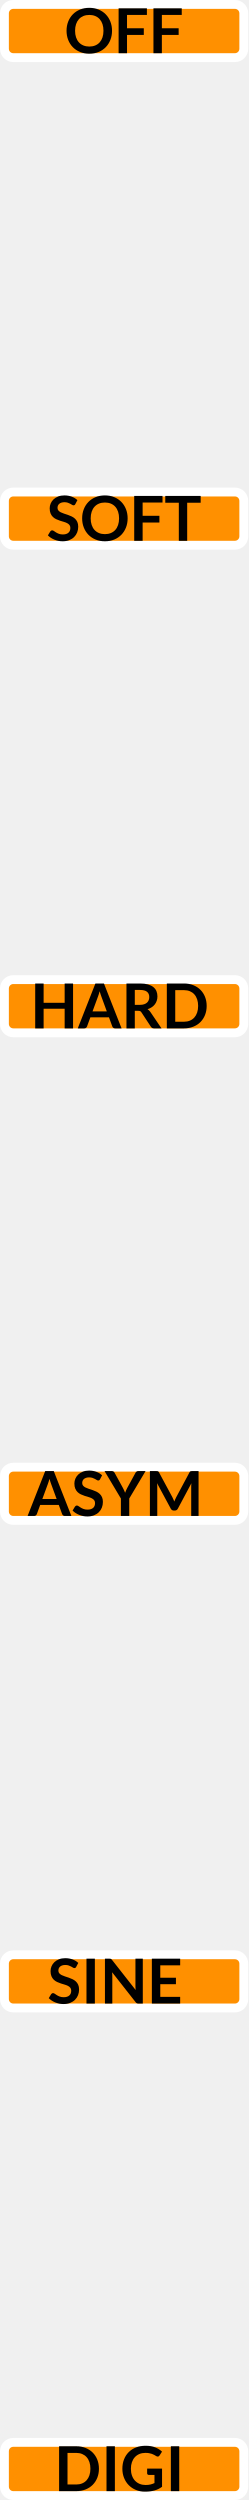
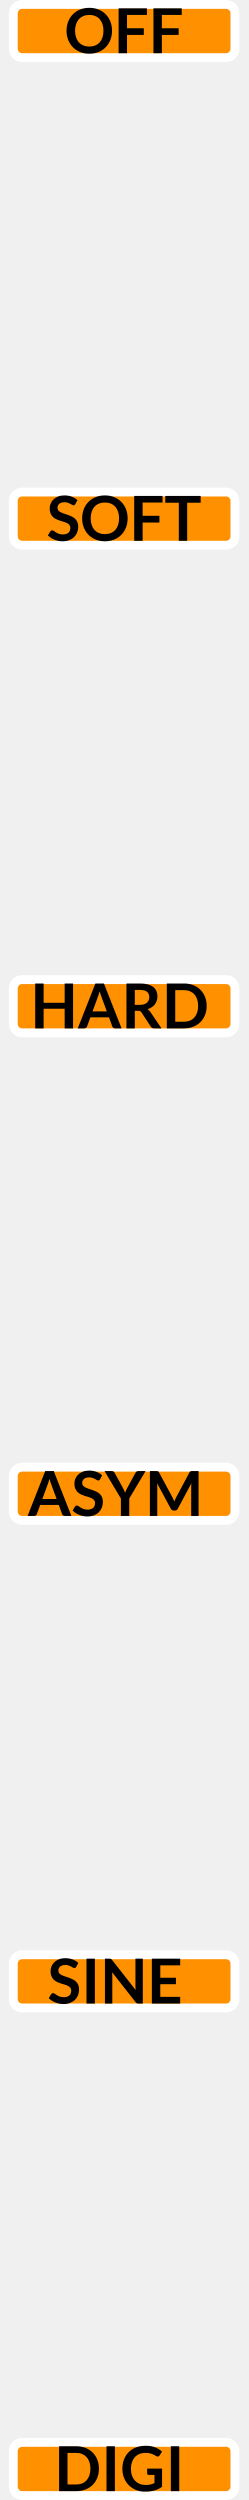
<svg xmlns="http://www.w3.org/2000/svg" width="28px" height="282px" viewBox="0 0 28 282" version="1.1">
  <g id="hoverOn00120" stroke="none" stroke-width="1" fill="none" fill-rule="evenodd">
    <g id="Group-6" transform="translate(0, 220)">
-       <rect id="Rectangle" stroke="#FFFFFF" fill="#FF9000" x="0.5" y="0.5" width="27" height="6" rx="1" />
+       <rect id="Rectangle" stroke="#FFFFFF" fill="#FF9000" x="1.5" y="0.5" width="25" height="6" rx="1" />
      <g id="Group-5" transform="translate(0, 8)" />
-       <rect id="Rectangle" stroke="#FFFFFF" fill="#FF9000" x="0.5" y="55.5" width="27" height="6" rx="1" />
+       <rect id="Rectangle" stroke="#FFFFFF" fill="#FF9000" x="1.5" y="55.5" width="25" height="6" rx="1" />
    </g>
    <g id="Group-6">
-       <rect id="Rectangle" stroke="#FFFFFF" fill="#FF9000" x="0.5" y="0.5" width="27" height="6" rx="1" />
+       <rect id="Rectangle" stroke="#FFFFFF" fill="#FF9000" x="1.5" y="0.5" width="25" height="6" rx="1" />
      <g id="Group-2" transform="translate(0, 8)" />
      <g id="Group-5" transform="translate(0, 8)" />
    </g>
    <g id="Group-6" transform="translate(0, 55)" fill="#FF9000" stroke="#FFFFFF">
-       <rect id="Rectangle" x="0.5" y="0.5" width="27" height="6" rx="1" />
-       <rect id="Rectangle" x="0.5" y="55.5" width="27" height="6" rx="1" />
+       <rect id="Rectangle" x="1.5" y="0.5" width="25" height="6" rx="1" />
+       <rect id="Rectangle" x="1.5" y="55.5" width="25" height="6" rx="1" />
    </g>
    <g id="Group-6" transform="translate(0, 118)">
-       <rect id="Rectangle" stroke="#FFFFFF" fill="#FF9000" x="0.5" y="47.5" width="27" height="6" rx="1" />
+       <rect id="Rectangle" stroke="#FFFFFF" fill="#FF9000" x="1.5" y="47.5" width="25" height="6" rx="1" />
      <g id="Group-5" transform="translate(0, 8)" />
    </g>
    <g id="Group-9" transform="translate(4, 1)" />
    <g id="Group-9" transform="translate(4, 56)" />
    <g id="Group-9" transform="translate(4, 95)" />
    <g id="Group-9" transform="translate(4, 142)" />
    <g id="Group-9" transform="translate(4, 189)" />
    <g id="Group-9" transform="translate(4, 236)">
      <g id="Group-11" />
    </g>
    <g id="Stacked-Group-2-Copy" transform="translate(3, 0)" fill="#000000" fill-rule="nonzero">
      <g id="Stacked-Group-2" transform="translate(4, 0)">
        <path d="M3.075,6.056 C3.457,6.056 3.806,5.991 4.121,5.862 C4.436,5.732 4.706,5.552 4.93,5.321 C5.154,5.09 5.328,4.816 5.451,4.5 C5.575,4.184 5.637,3.841 5.637,3.47 C5.637,3.099 5.575,2.755 5.451,2.439 C5.328,2.123 5.154,1.85 4.93,1.62 C4.706,1.39 4.436,1.21 4.121,1.079 C3.806,0.948 3.457,0.883 3.075,0.883 C2.692,0.883 2.343,0.948 2.026,1.077 C1.71,1.207 1.44,1.387 1.214,1.618 C0.989,1.849 0.815,2.123 0.691,2.439 C0.568,2.755 0.506,3.099 0.506,3.47 C0.506,3.841 0.568,4.184 0.691,4.5 C0.815,4.816 0.989,5.09 1.214,5.321 C1.44,5.552 1.71,5.732 2.026,5.862 C2.343,5.991 2.692,6.056 3.075,6.056 Z M3.075,5.251 C2.827,5.251 2.605,5.21 2.406,5.128 C2.208,5.047 2.039,4.93 1.901,4.777 C1.762,4.624 1.655,4.437 1.58,4.217 C1.506,3.996 1.468,3.747 1.468,3.47 C1.468,3.192 1.506,2.943 1.58,2.722 C1.655,2.502 1.762,2.314 1.901,2.16 C2.039,2.006 2.208,1.889 2.406,1.807 C2.605,1.725 2.827,1.685 3.075,1.685 C3.322,1.685 3.544,1.725 3.741,1.807 C3.939,1.889 4.106,2.006 4.244,2.16 C4.381,2.314 4.487,2.502 4.561,2.722 C4.634,2.943 4.671,3.192 4.671,3.47 C4.671,3.747 4.634,3.996 4.561,4.217 C4.487,4.437 4.381,4.624 4.244,4.777 C4.106,4.93 3.939,5.047 3.741,5.128 C3.544,5.21 3.322,5.251 3.075,5.251 Z M7.327,6 L7.327,3.938 L9.221,3.938 L9.221,3.186 L7.327,3.186 L7.327,1.688 L9.571,1.688 L9.571,0.939 L6.379,0.939 L6.379,6 L7.327,6 Z M11.258,6 L11.258,3.938 L13.151,3.938 L13.151,3.186 L11.258,3.186 L11.258,1.688 L13.501,1.688 L13.501,0.939 L10.309,0.939 L10.309,6 L11.258,6 Z" id="OFF" />
      </g>
      <g id="Stacked-Group-2" transform="translate(2, 55)">
        <path d="M2.065,6.056 C2.345,6.056 2.593,6.013 2.81,5.928 C3.027,5.843 3.211,5.726 3.361,5.578 C3.512,5.43 3.626,5.256 3.704,5.057 C3.783,4.857 3.822,4.643 3.822,4.415 C3.822,4.205 3.788,4.026 3.722,3.879 C3.655,3.732 3.567,3.608 3.458,3.506 C3.348,3.405 3.223,3.321 3.083,3.254 C2.943,3.188 2.8,3.129 2.655,3.079 C2.509,3.029 2.366,2.982 2.226,2.938 C2.086,2.893 1.961,2.843 1.851,2.787 C1.742,2.731 1.653,2.663 1.587,2.584 C1.52,2.505 1.487,2.405 1.487,2.287 C1.487,2.193 1.504,2.107 1.536,2.029 C1.569,1.951 1.619,1.884 1.685,1.828 C1.752,1.772 1.833,1.728 1.93,1.697 C2.027,1.665 2.141,1.649 2.271,1.649 C2.416,1.649 2.541,1.668 2.647,1.704 C2.754,1.74 2.846,1.78 2.926,1.825 C3.005,1.869 3.074,1.909 3.132,1.945 C3.191,1.981 3.243,2 3.29,2 C3.336,2 3.377,1.989 3.41,1.968 C3.444,1.947 3.474,1.911 3.5,1.859 L3.5,1.859 L3.731,1.415 C3.553,1.247 3.339,1.116 3.087,1.023 C2.835,0.93 2.559,0.883 2.261,0.883 C1.997,0.883 1.763,0.924 1.557,1.006 C1.352,1.087 1.179,1.196 1.038,1.331 C0.896,1.466 0.789,1.621 0.716,1.796 C0.642,1.972 0.605,2.151 0.605,2.336 C0.605,2.567 0.638,2.761 0.705,2.918 C0.771,3.076 0.86,3.207 0.969,3.312 C1.079,3.417 1.204,3.502 1.344,3.567 C1.484,3.633 1.626,3.689 1.771,3.736 C1.915,3.782 2.058,3.825 2.198,3.865 C2.338,3.905 2.463,3.953 2.572,4.01 C2.682,4.067 2.77,4.138 2.837,4.222 C2.903,4.306 2.936,4.415 2.936,4.548 C2.936,4.785 2.863,4.968 2.716,5.095 C2.569,5.222 2.361,5.286 2.093,5.286 C1.918,5.286 1.768,5.262 1.643,5.214 C1.518,5.166 1.41,5.113 1.317,5.055 C1.225,4.997 1.145,4.944 1.078,4.896 C1.01,4.848 0.947,4.824 0.889,4.824 C0.844,4.824 0.804,4.835 0.768,4.857 C0.732,4.879 0.701,4.907 0.675,4.939 L0.675,4.939 L0.402,5.391 C0.5,5.491 0.612,5.582 0.737,5.664 C0.861,5.746 0.996,5.816 1.139,5.874 C1.282,5.932 1.432,5.977 1.589,6.009 C1.745,6.04 1.904,6.056 2.065,6.056 Z M6.835,6.056 C7.218,6.056 7.567,5.991 7.882,5.862 C8.197,5.732 8.466,5.552 8.69,5.321 C8.914,5.09 9.088,4.816 9.212,4.5 C9.335,4.184 9.397,3.841 9.397,3.47 C9.397,3.099 9.335,2.755 9.212,2.439 C9.088,2.123 8.914,1.85 8.69,1.62 C8.466,1.39 8.197,1.21 7.882,1.079 C7.567,0.948 7.218,0.883 6.835,0.883 C6.453,0.883 6.103,0.948 5.787,1.077 C5.471,1.207 5.2,1.387 4.975,1.618 C4.75,1.849 4.575,2.123 4.452,2.439 C4.328,2.755 4.266,3.099 4.266,3.47 C4.266,3.841 4.328,4.184 4.452,4.5 C4.575,4.816 4.75,5.09 4.975,5.321 C5.2,5.552 5.471,5.732 5.787,5.862 C6.103,5.991 6.453,6.056 6.835,6.056 Z M6.835,5.251 C6.588,5.251 6.365,5.21 6.167,5.128 C5.968,5.047 5.8,4.93 5.661,4.777 C5.522,4.624 5.415,4.437 5.341,4.217 C5.266,3.996 5.229,3.747 5.229,3.47 C5.229,3.192 5.266,2.943 5.341,2.722 C5.415,2.502 5.522,2.314 5.661,2.16 C5.8,2.006 5.968,1.889 6.167,1.807 C6.365,1.725 6.588,1.685 6.835,1.685 C7.083,1.685 7.305,1.725 7.502,1.807 C7.699,1.889 7.867,2.006 8.004,2.16 C8.142,2.314 8.248,2.502 8.321,2.722 C8.395,2.943 8.431,3.192 8.431,3.47 C8.431,3.747 8.395,3.996 8.321,4.217 C8.248,4.437 8.142,4.624 8.004,4.777 C7.867,4.93 7.699,5.047 7.502,5.128 C7.305,5.21 7.083,5.251 6.835,5.251 Z M11.088,6 L11.088,3.938 L12.981,3.938 L12.981,3.186 L11.088,3.186 L11.088,1.688 L13.331,1.688 L13.331,0.939 L10.139,0.939 L10.139,6 L11.088,6 Z M16.114,6 L16.114,1.712 L17.636,1.712 L17.636,0.939 L13.643,0.939 L13.643,1.712 L15.172,1.712 L15.172,6 L16.114,6 Z" id="SOFT" />
      </g>
      <g id="Stacked-Group-2" transform="translate(0, 110)">
        <path d="M1.92,6 L1.92,3.788 L4.293,3.788 L4.293,6 L5.241,6 L5.241,0.939 L4.293,0.939 L4.293,3.116 L1.92,3.116 L1.92,0.939 L0.971,0.939 L0.971,6 L1.92,6 Z M6.505,6 C6.584,6 6.651,5.978 6.706,5.934 C6.761,5.889 6.798,5.84 6.816,5.787 L6.816,5.787 L7.194,4.754 L9.291,4.754 L9.669,5.787 C9.692,5.847 9.73,5.898 9.783,5.939 C9.835,5.98 9.902,6 9.984,6 L9.984,6 L10.712,6 L8.724,0.939 L7.761,0.939 L5.773,6 L6.505,6 Z M9.049,4.089 L7.436,4.089 L8.052,2.413 C8.082,2.336 8.113,2.246 8.145,2.143 C8.176,2.04 8.208,1.929 8.241,1.81 C8.273,1.929 8.307,2.04 8.341,2.141 C8.374,2.243 8.405,2.331 8.433,2.405 L8.433,2.405 L9.049,4.089 Z M12.206,6 L12.206,4.022 L12.609,4.022 C12.702,4.022 12.773,4.035 12.82,4.061 C12.868,4.087 12.912,4.13 12.952,4.191 L12.952,4.191 L14.016,5.811 C14.055,5.872 14.104,5.918 14.161,5.951 C14.218,5.984 14.288,6 14.369,6 L14.369,6 L15.216,6 L13.949,4.131 C13.863,4.005 13.76,3.908 13.641,3.841 C13.819,3.784 13.977,3.71 14.116,3.616 C14.254,3.523 14.371,3.415 14.466,3.291 C14.56,3.167 14.632,3.03 14.682,2.878 C14.733,2.726 14.758,2.565 14.758,2.395 C14.758,2.18 14.721,1.984 14.648,1.805 C14.574,1.627 14.459,1.473 14.301,1.345 C14.143,1.217 13.942,1.117 13.695,1.046 C13.449,0.975 13.154,0.939 12.808,0.939 L12.808,0.939 L11.265,0.939 L11.265,6 L12.206,6 Z M12.794,3.347 L12.206,3.347 L12.206,1.667 L12.808,1.667 C13.156,1.667 13.414,1.736 13.584,1.873 C13.753,2.011 13.837,2.208 13.837,2.465 C13.837,2.593 13.816,2.711 13.774,2.818 C13.732,2.926 13.669,3.019 13.584,3.097 C13.498,3.175 13.39,3.236 13.258,3.28 C13.126,3.325 12.972,3.347 12.794,3.347 L12.794,3.347 Z M17.75,6 C18.133,6 18.482,5.938 18.797,5.814 C19.112,5.691 19.381,5.517 19.605,5.293 C19.829,5.069 20.003,4.802 20.127,4.492 C20.25,4.181 20.312,3.841 20.312,3.47 C20.312,3.099 20.25,2.758 20.127,2.447 C20.003,2.137 19.829,1.871 19.605,1.648 C19.381,1.425 19.112,1.251 18.797,1.126 C18.482,1.001 18.133,0.939 17.75,0.939 L17.75,0.939 L15.818,0.939 L15.818,6 L17.75,6 Z M17.75,5.251 L16.767,5.251 L16.767,1.688 L17.75,1.688 C17.998,1.688 18.22,1.729 18.417,1.81 C18.614,1.892 18.782,2.009 18.919,2.162 C19.057,2.315 19.163,2.502 19.238,2.722 C19.312,2.943 19.35,3.192 19.35,3.47 C19.35,3.747 19.312,3.996 19.238,4.217 C19.163,4.437 19.057,4.624 18.919,4.777 C18.782,4.93 18.614,5.047 18.417,5.128 C18.22,5.21 17.998,5.251 17.75,5.251 L17.75,5.251 Z" id="HARD" />
      </g>
      <g id="Stacked-Group-2" transform="translate(0, 165)">
        <path d="M0.844,6 C0.923,6 0.99,5.978 1.045,5.934 C1.1,5.889 1.137,5.84 1.155,5.787 L1.155,5.787 L1.534,4.754 L3.63,4.754 L4.008,5.787 C4.031,5.847 4.069,5.898 4.122,5.939 C4.174,5.98 4.241,6 4.323,6 L4.323,6 L5.051,6 L3.063,0.939 L2.1,0.939 L0.113,6 L0.844,6 Z M3.389,4.089 L1.775,4.089 L2.391,2.413 C2.421,2.336 2.452,2.246 2.484,2.143 C2.515,2.04 2.547,1.929 2.58,1.81 C2.613,1.929 2.646,2.04 2.68,2.141 C2.714,2.243 2.744,2.331 2.772,2.405 L2.772,2.405 L3.389,4.089 Z M6.85,6.056 C7.13,6.056 7.378,6.013 7.596,5.928 C7.812,5.843 7.996,5.726 8.147,5.578 C8.297,5.43 8.412,5.256 8.49,5.057 C8.568,4.857 8.607,4.643 8.607,4.415 C8.607,4.205 8.574,4.026 8.507,3.879 C8.441,3.732 8.353,3.608 8.243,3.506 C8.133,3.405 8.008,3.321 7.869,3.254 C7.729,3.188 7.586,3.129 7.44,3.079 C7.294,3.029 7.151,2.982 7.011,2.938 C6.871,2.893 6.746,2.843 6.636,2.787 C6.527,2.731 6.439,2.663 6.372,2.584 C6.306,2.505 6.272,2.405 6.272,2.287 C6.272,2.193 6.289,2.107 6.322,2.029 C6.354,1.951 6.404,1.884 6.47,1.828 C6.537,1.772 6.618,1.728 6.715,1.697 C6.812,1.665 6.926,1.649 7.056,1.649 C7.201,1.649 7.327,1.668 7.433,1.704 C7.539,1.74 7.632,1.78 7.711,1.825 C7.79,1.869 7.859,1.909 7.918,1.945 C7.976,1.981 8.028,2 8.075,2 C8.122,2 8.162,1.989 8.196,1.968 C8.23,1.947 8.259,1.911 8.285,1.859 L8.285,1.859 L8.516,1.415 C8.339,1.247 8.124,1.116 7.872,1.023 C7.62,0.93 7.345,0.883 7.046,0.883 C6.782,0.883 6.548,0.924 6.343,1.006 C6.137,1.087 5.964,1.196 5.823,1.331 C5.682,1.466 5.574,1.621 5.501,1.796 C5.427,1.972 5.391,2.151 5.391,2.336 C5.391,2.567 5.424,2.761 5.49,2.918 C5.557,3.076 5.645,3.207 5.755,3.312 C5.864,3.417 5.989,3.502 6.129,3.567 C6.269,3.633 6.411,3.689 6.556,3.736 C6.701,3.782 6.843,3.825 6.983,3.865 C7.123,3.905 7.248,3.953 7.357,4.01 C7.467,4.067 7.555,4.138 7.622,4.222 C7.688,4.306 7.721,4.415 7.721,4.548 C7.721,4.785 7.648,4.968 7.501,5.095 C7.354,5.222 7.146,5.286 6.878,5.286 C6.703,5.286 6.553,5.262 6.428,5.214 C6.303,5.166 6.195,5.113 6.103,5.055 C6.011,4.997 5.931,4.944 5.863,4.896 C5.795,4.848 5.732,4.824 5.674,4.824 C5.63,4.824 5.589,4.835 5.553,4.857 C5.517,4.879 5.486,4.907 5.46,4.939 L5.46,4.939 L5.188,5.391 C5.285,5.491 5.397,5.582 5.522,5.664 C5.647,5.746 5.781,5.816 5.924,5.874 C6.068,5.932 6.218,5.977 6.374,6.009 C6.53,6.04 6.689,6.056 6.85,6.056 Z M11.579,6 L11.579,4.033 L13.419,0.939 L12.586,0.939 C12.507,0.939 12.442,0.961 12.39,1.006 C12.339,1.05 12.301,1.098 12.275,1.149 L12.275,1.149 L11.354,2.84 C11.301,2.938 11.255,3.031 11.216,3.121 C11.178,3.211 11.143,3.3 11.113,3.389 C11.08,3.303 11.044,3.215 11.005,3.125 C10.965,3.035 10.918,2.94 10.864,2.84 L10.864,2.84 L9.937,1.149 C9.904,1.088 9.864,1.038 9.816,0.999 C9.768,0.959 9.704,0.939 9.622,0.939 L9.622,0.939 L8.793,0.939 L10.637,4.033 L10.637,6 L11.579,6 Z M14.739,6 L14.739,2.731 C14.739,2.668 14.737,2.6 14.734,2.526 C14.73,2.453 14.724,2.377 14.714,2.3 L14.714,2.3 L16.265,5.181 C16.3,5.246 16.346,5.297 16.401,5.333 C16.457,5.369 16.523,5.388 16.598,5.388 L16.598,5.388 L16.727,5.388 C16.802,5.388 16.867,5.369 16.923,5.333 C16.979,5.297 17.024,5.246 17.059,5.181 L17.059,5.181 L18.589,2.311 C18.582,2.386 18.577,2.459 18.573,2.531 C18.57,2.604 18.568,2.67 18.568,2.731 L18.568,2.731 L18.568,6 L19.398,6 L19.398,0.939 L18.687,0.939 C18.645,0.939 18.609,0.94 18.578,0.943 C18.548,0.945 18.521,0.951 18.496,0.96 C18.472,0.969 18.45,0.985 18.43,1.006 C18.41,1.026 18.391,1.054 18.372,1.089 L18.372,1.089 L16.874,3.893 C16.834,3.968 16.797,4.046 16.762,4.128 C16.727,4.209 16.693,4.292 16.66,4.376 C16.628,4.294 16.595,4.213 16.561,4.133 C16.527,4.052 16.49,3.975 16.451,3.9 L16.451,3.9 L14.938,1.089 C14.92,1.054 14.9,1.026 14.879,1.006 C14.858,0.985 14.835,0.969 14.811,0.96 C14.786,0.951 14.759,0.945 14.729,0.943 C14.698,0.94 14.662,0.939 14.62,0.939 L14.62,0.939 L13.909,0.939 L13.909,6 L14.739,6 Z" id="ASYM" />
      </g>
      <g id="Stacked-Group-2" transform="translate(2, 220)">
        <path d="M2.162,6.056 C2.442,6.056 2.691,6.013 2.908,5.928 C3.124,5.843 3.308,5.726 3.459,5.578 C3.609,5.43 3.724,5.256 3.802,5.057 C3.88,4.857 3.919,4.643 3.919,4.415 C3.919,4.205 3.886,4.026 3.819,3.879 C3.753,3.732 3.665,3.608 3.555,3.506 C3.445,3.405 3.321,3.321 3.18,3.254 C3.041,3.188 2.898,3.129 2.752,3.079 C2.606,3.029 2.463,2.982 2.323,2.938 C2.183,2.893 2.058,2.843 1.948,2.787 C1.839,2.731 1.751,2.663 1.684,2.584 C1.618,2.505 1.585,2.405 1.585,2.287 C1.585,2.193 1.601,2.107 1.633,2.029 C1.666,1.951 1.716,1.884 1.782,1.828 C1.849,1.772 1.93,1.728 2.027,1.697 C2.124,1.665 2.238,1.649 2.369,1.649 C2.513,1.649 2.639,1.668 2.745,1.704 C2.851,1.74 2.944,1.78 3.023,1.825 C3.102,1.869 3.171,1.909 3.229,1.945 C3.288,1.981 3.34,2 3.387,2 C3.434,2 3.474,1.989 3.508,1.968 C3.542,1.947 3.571,1.911 3.597,1.859 L3.597,1.859 L3.828,1.415 C3.651,1.247 3.436,1.116 3.184,1.023 C2.932,0.93 2.657,0.883 2.358,0.883 C2.094,0.883 1.86,0.924 1.655,1.006 C1.449,1.087 1.276,1.196 1.135,1.331 C0.994,1.466 0.886,1.621 0.813,1.796 C0.739,1.972 0.703,2.151 0.703,2.336 C0.703,2.567 0.736,2.761 0.802,2.918 C0.869,3.076 0.957,3.207 1.067,3.312 C1.176,3.417 1.301,3.502 1.441,3.567 C1.581,3.633 1.723,3.689 1.868,3.736 C2.013,3.782 2.155,3.825 2.295,3.865 C2.435,3.905 2.56,3.953 2.67,4.01 C2.779,4.067 2.867,4.138 2.934,4.222 C3,4.306 3.034,4.415 3.034,4.548 C3.034,4.785 2.96,4.968 2.813,5.095 C2.666,5.222 2.458,5.286 2.19,5.286 C2.015,5.286 1.865,5.262 1.74,5.214 C1.615,5.166 1.507,5.113 1.415,5.055 C1.323,4.997 1.243,4.944 1.175,4.896 C1.107,4.848 1.044,4.824 0.986,4.824 C0.942,4.824 0.901,4.835 0.865,4.857 C0.829,4.879 0.798,4.907 0.772,4.939 L0.772,4.939 L0.499,5.391 C0.598,5.491 0.709,5.582 0.834,5.664 C0.959,5.746 1.093,5.816 1.236,5.874 C1.38,5.932 1.53,5.977 1.686,6.009 C1.842,6.04 2.001,6.056 2.162,6.056 Z M5.7,6 L5.7,0.939 L4.755,0.939 L4.755,6 L5.7,6 Z M7.668,6 L7.668,2.892 C7.668,2.831 7.666,2.764 7.662,2.691 C7.659,2.617 7.654,2.543 7.646,2.469 L7.646,2.469 L10.293,5.839 C10.339,5.9 10.387,5.942 10.436,5.965 C10.485,5.988 10.547,6 10.621,6 L10.621,6 L11.108,6 L11.108,0.939 L10.278,0.939 L10.278,4.016 C10.278,4.083 10.28,4.156 10.284,4.234 C10.287,4.312 10.294,4.392 10.303,4.474 L10.303,4.474 L7.646,1.089 C7.621,1.057 7.598,1.031 7.577,1.011 C7.556,0.991 7.534,0.976 7.512,0.965 C7.49,0.955 7.465,0.948 7.436,0.944 C7.409,0.941 7.373,0.939 7.332,0.939 L7.332,0.939 L6.838,0.939 L6.838,6 L7.668,6 Z M15.322,6 L15.322,5.247 L13.079,5.247 L13.079,3.816 L14.846,3.816 L14.846,3.091 L13.079,3.091 L13.079,1.688 L15.322,1.688 L15.322,0.939 L12.13,0.939 L12.13,6 L15.322,6 Z" id="SINE" />
      </g>
      <g id="Stacked-Group-2" transform="translate(3, 275)">
        <path d="M2.598,6 C2.981,6 3.33,5.938 3.645,5.814 C3.96,5.691 4.229,5.517 4.453,5.293 C4.677,5.069 4.851,4.802 4.975,4.492 C5.098,4.181 5.16,3.841 5.16,3.47 C5.16,3.099 5.098,2.758 4.975,2.447 C4.851,2.137 4.677,1.871 4.453,1.648 C4.229,1.425 3.96,1.251 3.645,1.126 C3.33,1.001 2.981,0.939 2.598,0.939 L2.598,0.939 L0.666,0.939 L0.666,6 L2.598,6 Z M2.598,5.251 L1.615,5.251 L1.615,1.688 L2.598,1.688 C2.846,1.688 3.068,1.729 3.265,1.81 C3.462,1.892 3.63,2.009 3.767,2.162 C3.905,2.315 4.011,2.502 4.086,2.722 C4.16,2.943 4.198,3.192 4.198,3.47 C4.198,3.747 4.16,3.996 4.086,4.217 C4.011,4.437 3.905,4.624 3.767,4.777 C3.63,4.93 3.462,5.047 3.265,5.128 C3.068,5.21 2.846,5.251 2.598,5.251 L2.598,5.251 Z M6.959,6 L6.959,0.939 L6.014,0.939 L6.014,6 L6.959,6 Z M10.347,6.056 C10.555,6.056 10.749,6.045 10.928,6.023 C11.108,6.001 11.277,5.967 11.434,5.923 C11.591,5.879 11.74,5.822 11.879,5.753 C12.017,5.684 12.151,5.603 12.279,5.51 L12.279,5.51 L12.279,3.462 L10.596,3.462 L10.596,3.994 C10.596,4.043 10.613,4.085 10.648,4.119 C10.683,4.153 10.731,4.17 10.792,4.17 L10.792,4.17 L11.425,4.17 L11.425,5.09 C11.283,5.158 11.133,5.211 10.976,5.249 C10.818,5.288 10.633,5.307 10.421,5.307 C10.18,5.307 9.959,5.266 9.756,5.183 C9.553,5.1 9.378,4.98 9.231,4.824 C9.084,4.668 8.969,4.476 8.888,4.248 C8.806,4.021 8.765,3.761 8.765,3.47 C8.765,3.199 8.804,2.954 8.881,2.735 C8.958,2.515 9.067,2.327 9.21,2.171 C9.352,2.015 9.524,1.895 9.726,1.81 C9.928,1.726 10.154,1.685 10.403,1.685 C10.557,1.685 10.693,1.695 10.811,1.716 C10.929,1.737 11.035,1.764 11.13,1.796 C11.224,1.829 11.31,1.868 11.389,1.912 C11.467,1.956 11.543,2.001 11.618,2.045 C11.676,2.082 11.733,2.101 11.789,2.101 C11.878,2.101 11.949,2.058 12.003,1.972 L12.003,1.972 L12.276,1.544 C12.066,1.349 11.81,1.189 11.508,1.067 C11.205,0.944 10.848,0.883 10.435,0.883 C10.031,0.883 9.667,0.946 9.343,1.072 C9.018,1.198 8.742,1.375 8.515,1.604 C8.287,1.833 8.112,2.106 7.988,2.423 C7.865,2.74 7.803,3.089 7.803,3.47 C7.803,3.845 7.866,4.192 7.994,4.509 C8.121,4.826 8.297,5.099 8.524,5.328 C8.75,5.557 9.018,5.735 9.329,5.864 C9.639,5.992 9.979,6.056 10.347,6.056 Z M14.218,6 L14.218,0.939 L13.273,0.939 L13.273,6 L14.218,6 Z" id="DIGI" />
      </g>
    </g>
  </g>
</svg>
